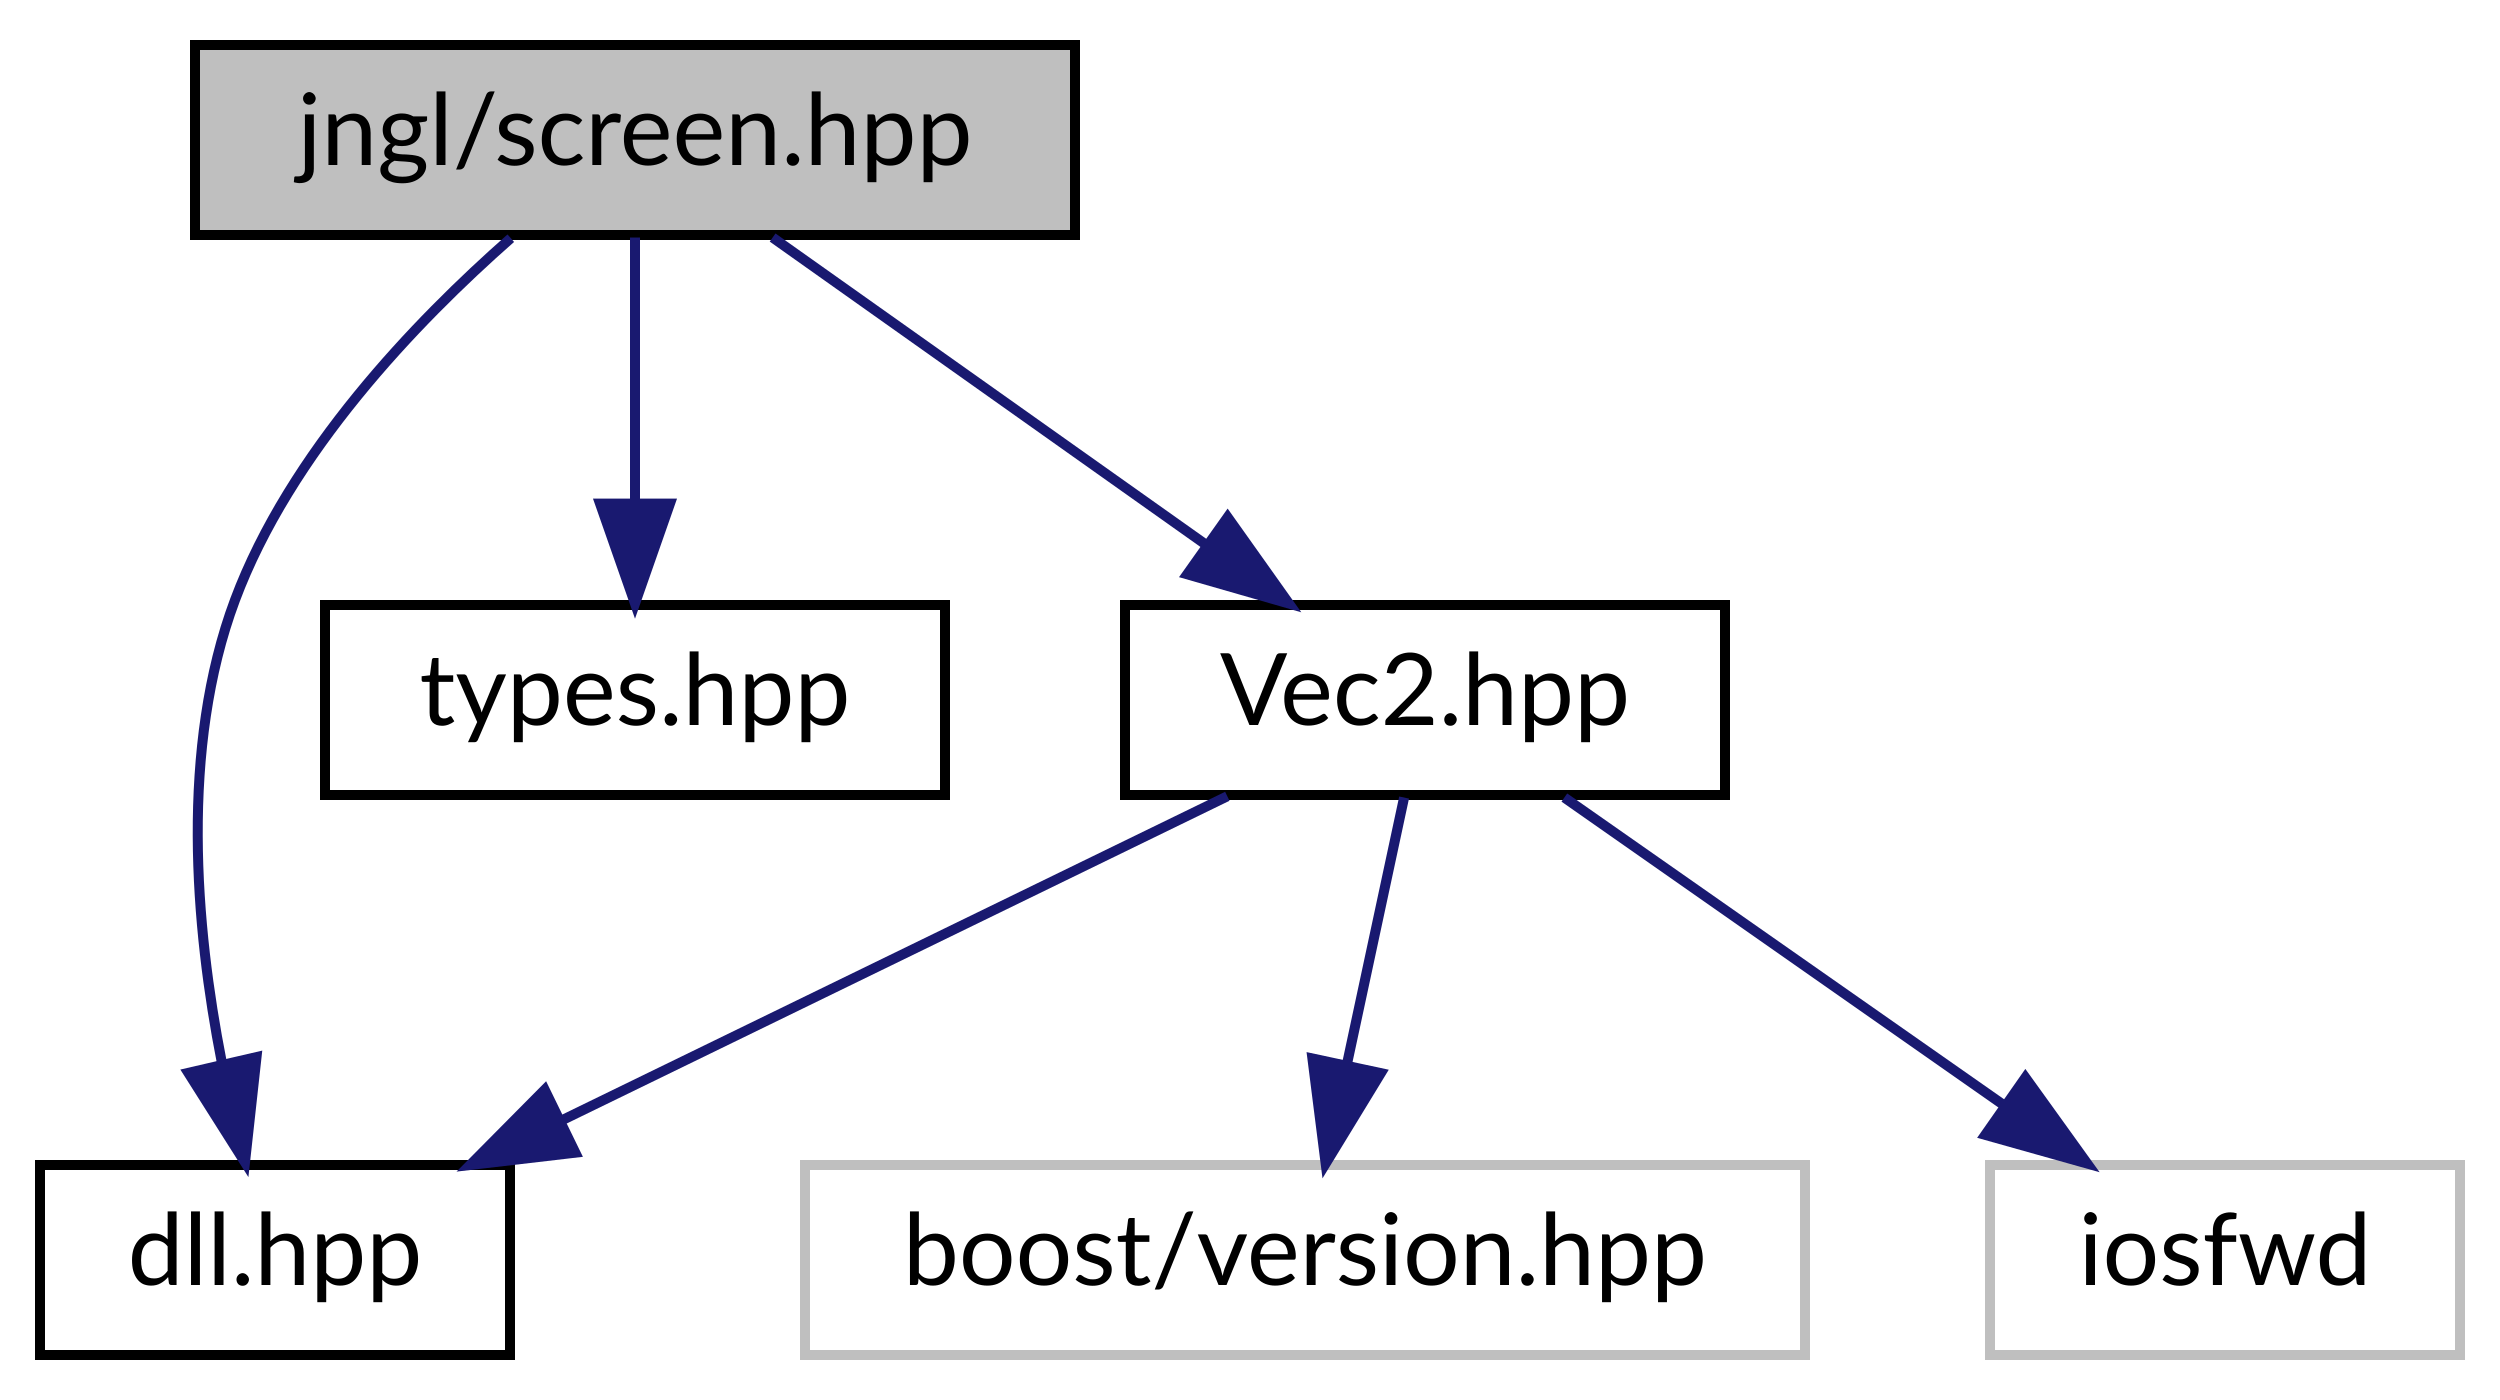
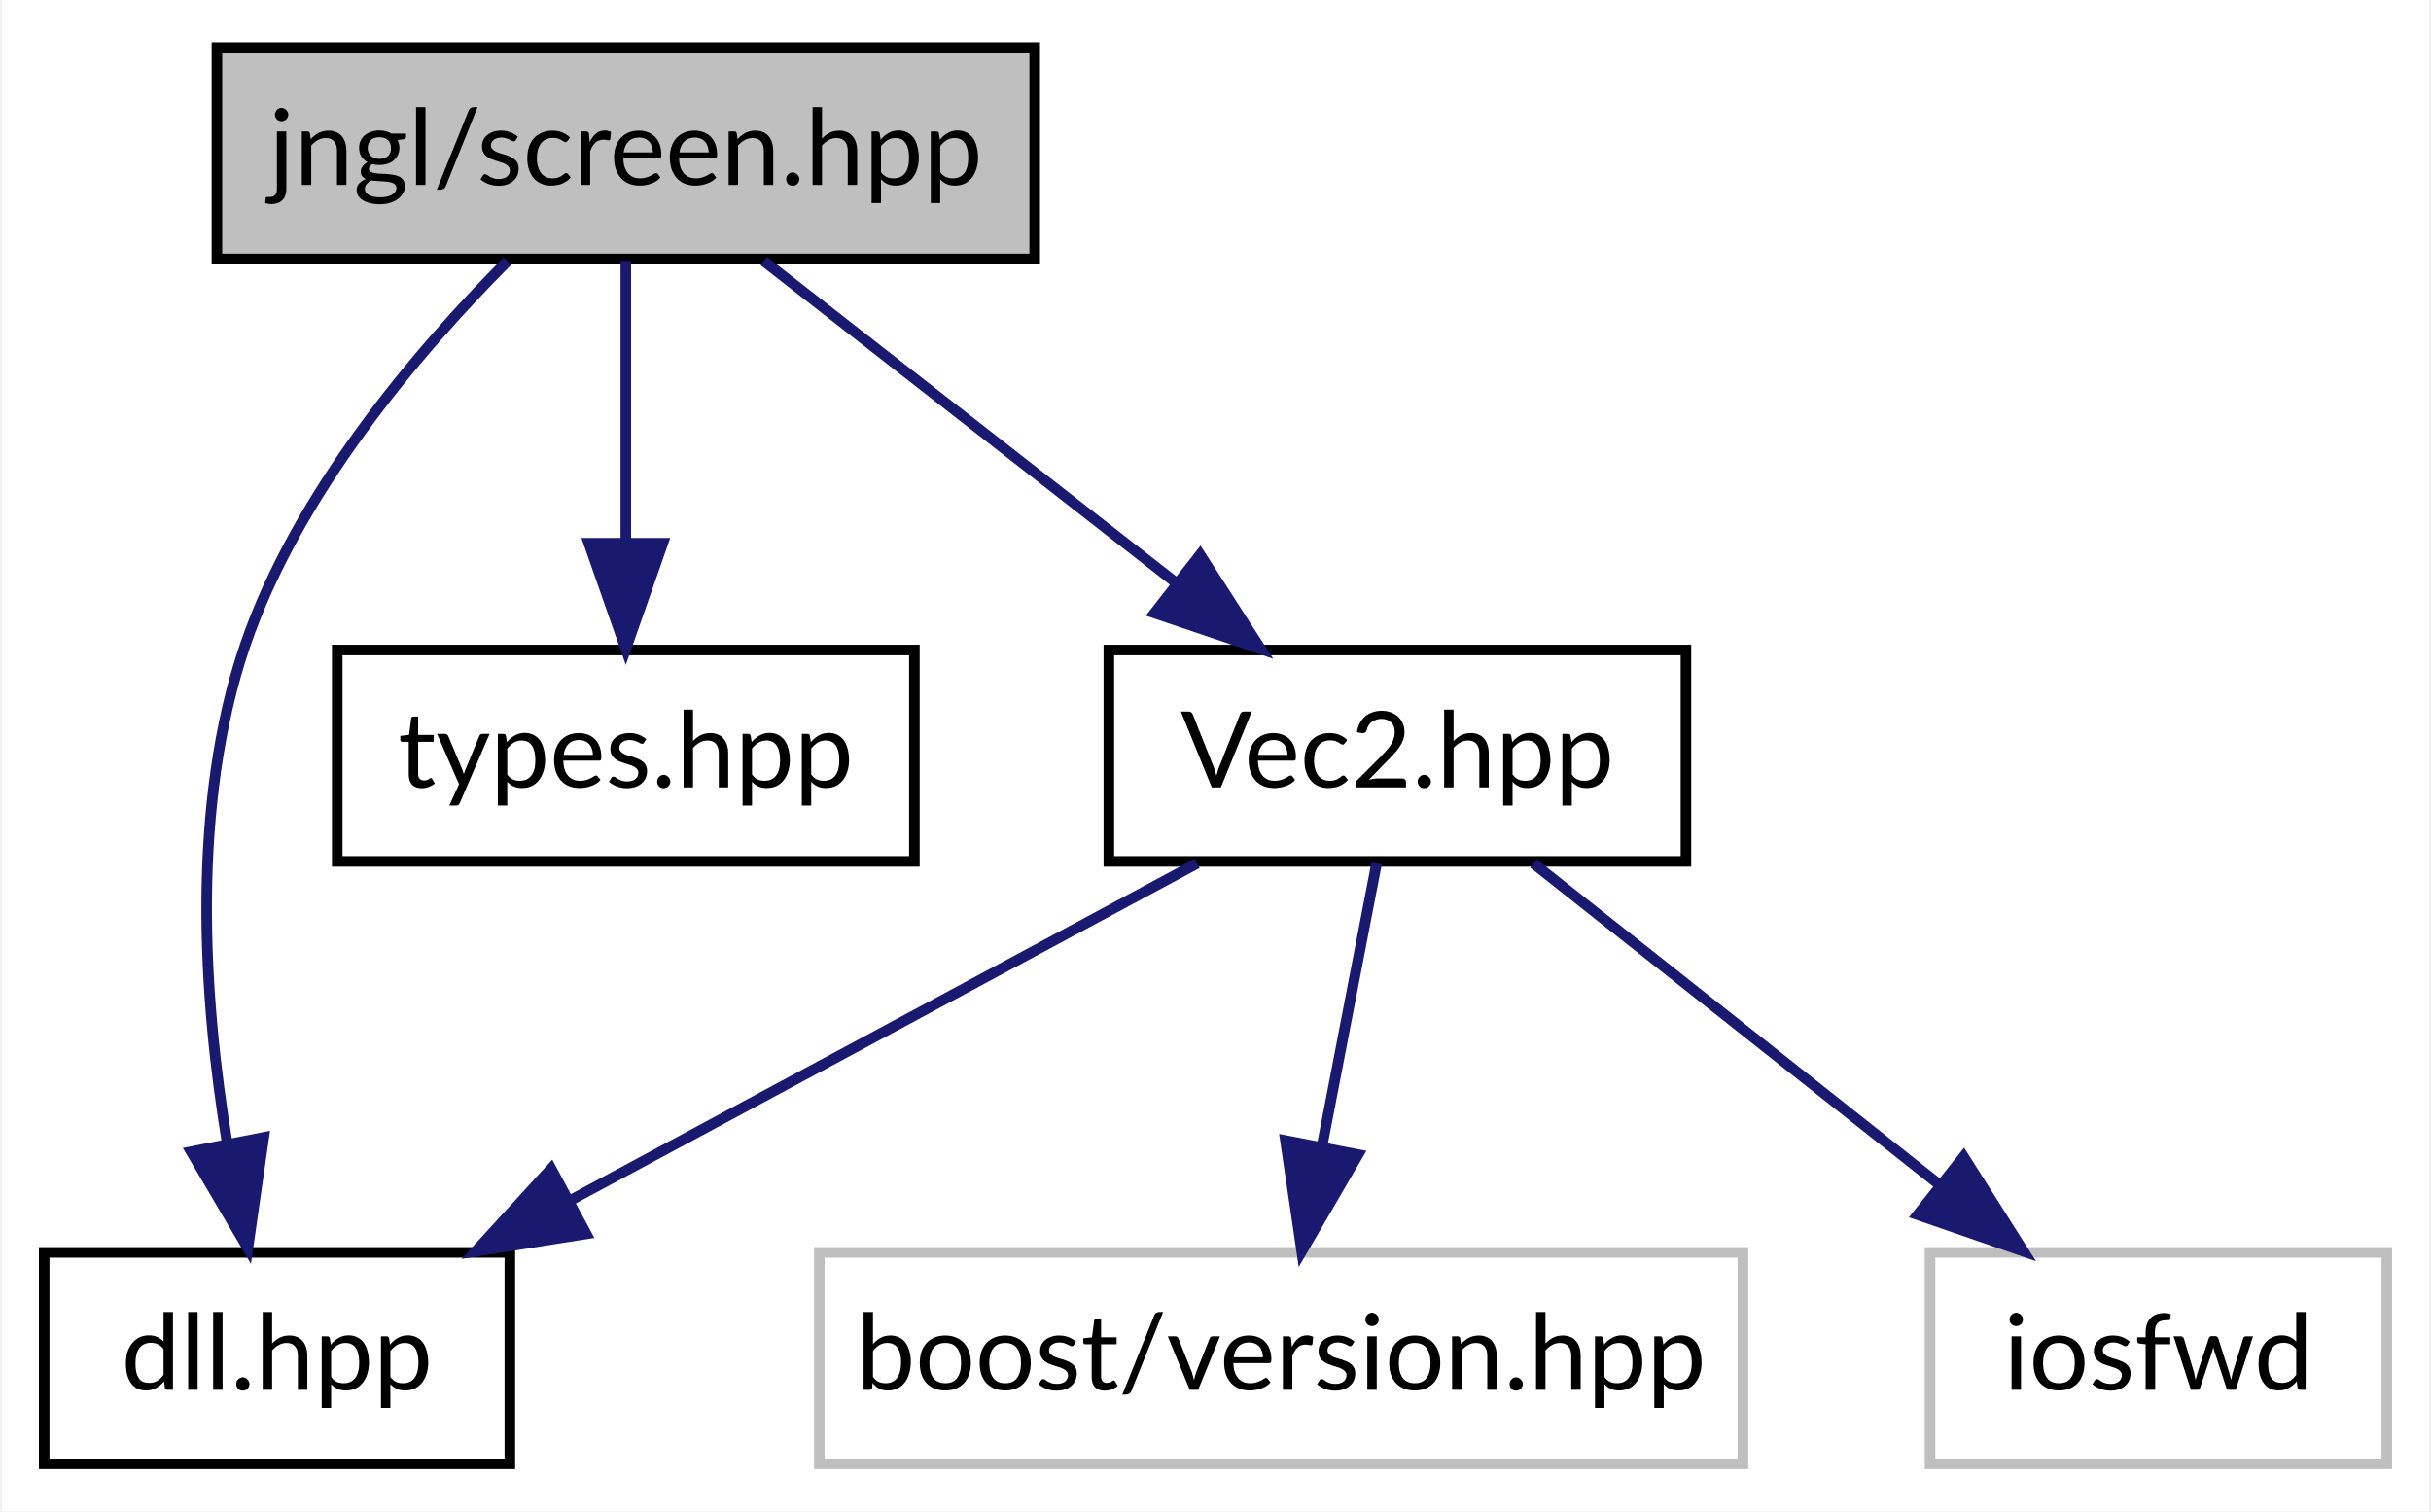
- <svg xmlns="http://www.w3.org/2000/svg" xmlns:xlink="http://www.w3.org/1999/xlink" width="250pt" height="140pt" viewBox="0.00 0.00 250.00 140.00">
-   <g id="graph0" class="graph" transform="scale(1 1) rotate(0) translate(4 136)">
-     <polygon fill="#ffffff" stroke="transparent" points="-4,4 -4,-136 246,-136 246,4 -4,4" />
+ <svg xmlns="http://www.w3.org/2000/svg" xmlns:xlink="http://www.w3.org/1999/xlink" width="230pt" height="143pt" viewBox="0.00 0.00 229.64 143.00">
+   <g id="graph0" class="graph" transform="scale(1 1) rotate(0) translate(4 139)">
+     <polygon fill="#ffffff" stroke="transparent" points="-4,4 -4,-139 225.637,-139 225.637,4 -4,4" />
    <g id="node1" class="node">
-       <polygon fill="#bfbfbf" stroke="#000000" points="15.5,-112.5 15.5,-131.5 103.5,-131.5 103.5,-112.5 15.5,-112.5" />
-       <text text-anchor="middle" x="59.5" y="-119.5" font-family="Lato" font-size="10.00" fill="#000000">jngl/screen.hpp</text>
+       <polygon fill="#bfbfbf" stroke="#000000" points="16.343,-114.5 16.343,-134.5 93.715,-134.5 93.715,-114.5 16.343,-114.5" />
+       <text text-anchor="middle" x="55.029" y="-121.5" font-family="Lato" font-size="10.00" fill="#000000">jngl/screen.hpp</text>
    </g>
    <g id="node2" class="node">
      <g id="a_node2">
        <a xlink:href="dll_8hpp_source.html" target="_top" xlink:title="dll.hpp">
-           <polygon fill="#ffffff" stroke="#000000" points="0,-.5 0,-19.5 47,-19.5 47,-.5 0,-.5" />
-           <text text-anchor="middle" x="23.5" y="-7.5" font-family="Lato" font-size="10.00" fill="#000000">dll.hpp</text>
+           <polygon fill="#ffffff" stroke="#000000" points="0,-.5 0,-20.5 44.058,-20.5 44.058,-.5 0,-.5" />
+           <text text-anchor="middle" x="22.029" y="-7.5" font-family="Lato" font-size="10.00" fill="#000000">dll.hpp</text>
        </a>
      </g>
    </g>
    <g id="edge1" class="edge">
-       <path fill="none" stroke="#191970" d="M47.079,-112.18C37.498,-103.753 24.986,-90.671 19.5,-76 13.971,-61.216 15.535,-43.273 18.168,-29.83" />
-       <polygon fill="#191970" stroke="#191970" points="21.653,-30.295 20.499,-19.764 14.833,-28.716 21.653,-30.295" />
+       <path fill="none" stroke="#191970" d="M43.823,-114.289C35.185,-105.605 23.917,-92.298 19.029,-78 13.819,-62.761 15.061,-44.452 17.332,-30.75" />
+       <polygon fill="#191970" stroke="#191970" points="20.774,-31.383 19.271,-20.895 13.906,-30.032 20.774,-31.383" />
    </g>
    <g id="node3" class="node">
      <g id="a_node3">
        <a xlink:href="types_8hpp_source.html" target="_top" xlink:title="types.hpp">
-           <polygon fill="#ffffff" stroke="#000000" points="28.5,-56.5 28.5,-75.5 90.5,-75.5 90.5,-56.5 28.5,-56.5" />
-           <text text-anchor="middle" x="59.5" y="-63.5" font-family="Lato" font-size="10.00" fill="#000000">types.hpp</text>
+           <polygon fill="#ffffff" stroke="#000000" points="27.726,-57.5 27.726,-77.5 82.332,-77.5 82.332,-57.5 27.726,-57.5" />
+           <text text-anchor="middle" x="55.029" y="-64.5" font-family="Lato" font-size="10.00" fill="#000000">types.hpp</text>
        </a>
      </g>
    </g>
    <g id="edge2" class="edge">
-       <path fill="none" stroke="#191970" d="M59.5,-112.246C59.5,-104.938 59.5,-94.694 59.5,-85.705" />
-       <polygon fill="#191970" stroke="#191970" points="63,-85.643 59.5,-75.643 56,-85.643 63,-85.643" />
+       <path fill="none" stroke="#191970" d="M55.029,-114.309C55.029,-106.933 55.029,-96.72 55.029,-87.715" />
+       <polygon fill="#191970" stroke="#191970" points="58.529,-87.602 55.029,-77.602 51.529,-87.602 58.529,-87.602" />
    </g>
    <g id="node4" class="node">
      <g id="a_node4">
        <a xlink:href="Vec2_8hpp.html" target="_top" xlink:title="Vec2.hpp">
-           <polygon fill="#ffffff" stroke="#000000" points="108.5,-56.5 108.5,-75.5 168.5,-75.5 168.5,-56.5 108.5,-56.5" />
-           <text text-anchor="middle" x="138.5" y="-63.5" font-family="Lato" font-size="10.00" fill="#000000">Vec2.hpp</text>
+           <polygon fill="#ffffff" stroke="#000000" points="100.731,-57.5 100.731,-77.5 155.327,-77.5 155.327,-57.5 100.731,-57.5" />
+           <text text-anchor="middle" x="128.029" y="-64.5" font-family="Lato" font-size="10.00" fill="#000000">Vec2.hpp</text>
        </a>
      </g>
    </g>
    <g id="edge3" class="edge">
-       <path fill="none" stroke="#191970" d="M73.261,-112.246C85.155,-103.814 102.565,-91.473 116.409,-81.66" />
-       <polygon fill="#191970" stroke="#191970" points="118.763,-84.281 124.897,-75.643 114.715,-78.57 118.763,-84.281" />
+       <path fill="none" stroke="#191970" d="M68.08,-114.309C78.876,-105.88 94.418,-93.744 106.972,-83.942" />
+       <polygon fill="#191970" stroke="#191970" points="109.363,-86.515 115.091,-77.602 105.055,-80.998 109.363,-86.515" />
    </g>
    <g id="edge4" class="edge">
-       <path fill="none" stroke="#191970" d="M118.731,-56.373C100.353,-47.424 72.769,-33.992 52.011,-23.884" />
-       <polygon fill="#191970" stroke="#191970" points="53.534,-20.733 43.011,-19.501 50.47,-27.026 53.534,-20.733" />
+       <path fill="none" stroke="#191970" d="M109.078,-57.309C92.573,-48.434 68.427,-35.45 49.75,-25.407" />
+       <polygon fill="#191970" stroke="#191970" points="51.281,-22.256 40.816,-20.602 47.965,-28.421 51.281,-22.256" />
    </g>
    <g id="node5" class="node">
-       <polygon fill="#ffffff" stroke="#bfbfbf" points="76.5,-.5 76.5,-19.5 176.5,-19.5 176.5,-.5 76.5,-.5" />
-       <text text-anchor="middle" x="126.5" y="-7.5" font-family="Lato" font-size="10.00" fill="#000000">boost/version.hpp</text>
+       <polygon fill="#ffffff" stroke="#bfbfbf" points="73.338,-.5 73.338,-20.5 160.72,-20.5 160.72,-.5 73.338,-.5" />
+       <text text-anchor="middle" x="117.029" y="-7.5" font-family="Lato" font-size="10.00" fill="#000000">boost/version.hpp</text>
    </g>
    <g id="edge5" class="edge">
-       <path fill="none" stroke="#191970" d="M136.41,-56.245C134.844,-48.938 132.649,-38.694 130.722,-29.705" />
-       <polygon fill="#191970" stroke="#191970" points="134.084,-28.687 128.566,-19.643 127.239,-30.154 134.084,-28.687" />
+       <path fill="none" stroke="#191970" d="M126.062,-57.309C124.639,-49.934 122.668,-39.72 120.93,-30.715" />
+       <polygon fill="#191970" stroke="#191970" points="124.31,-29.758 118.979,-20.602 117.437,-31.084 124.31,-29.758" />
    </g>
    <g id="node6" class="node">
-       <polygon fill="#ffffff" stroke="#bfbfbf" points="195,-.5 195,-19.5 242,-19.5 242,-.5 195,-.5" />
-       <text text-anchor="middle" x="218.5" y="-7.5" font-family="Lato" font-size="10.00" fill="#000000">iosfwd</text>
+       <polygon fill="#ffffff" stroke="#bfbfbf" points="178.421,-.5 178.421,-20.5 221.637,-20.5 221.637,-.5 178.421,-.5" />
+       <text text-anchor="middle" x="200.029" y="-7.5" font-family="Lato" font-size="10.00" fill="#000000">iosfwd</text>
    </g>
    <g id="edge6" class="edge">
-       <path fill="none" stroke="#191970" d="M152.435,-56.245C164.595,-47.734 182.446,-35.237 196.529,-25.38" />
-       <polygon fill="#191970" stroke="#191970" points="198.54,-28.245 204.725,-19.643 194.525,-22.51 198.54,-28.245" />
+       <path fill="none" stroke="#191970" d="M140.901,-57.309C151.549,-48.88 166.879,-36.744 179.261,-26.942" />
+       <polygon fill="#191970" stroke="#191970" points="181.6,-29.553 187.268,-20.602 177.255,-24.065 181.6,-29.553" />
    </g>
  </g>
</svg>
